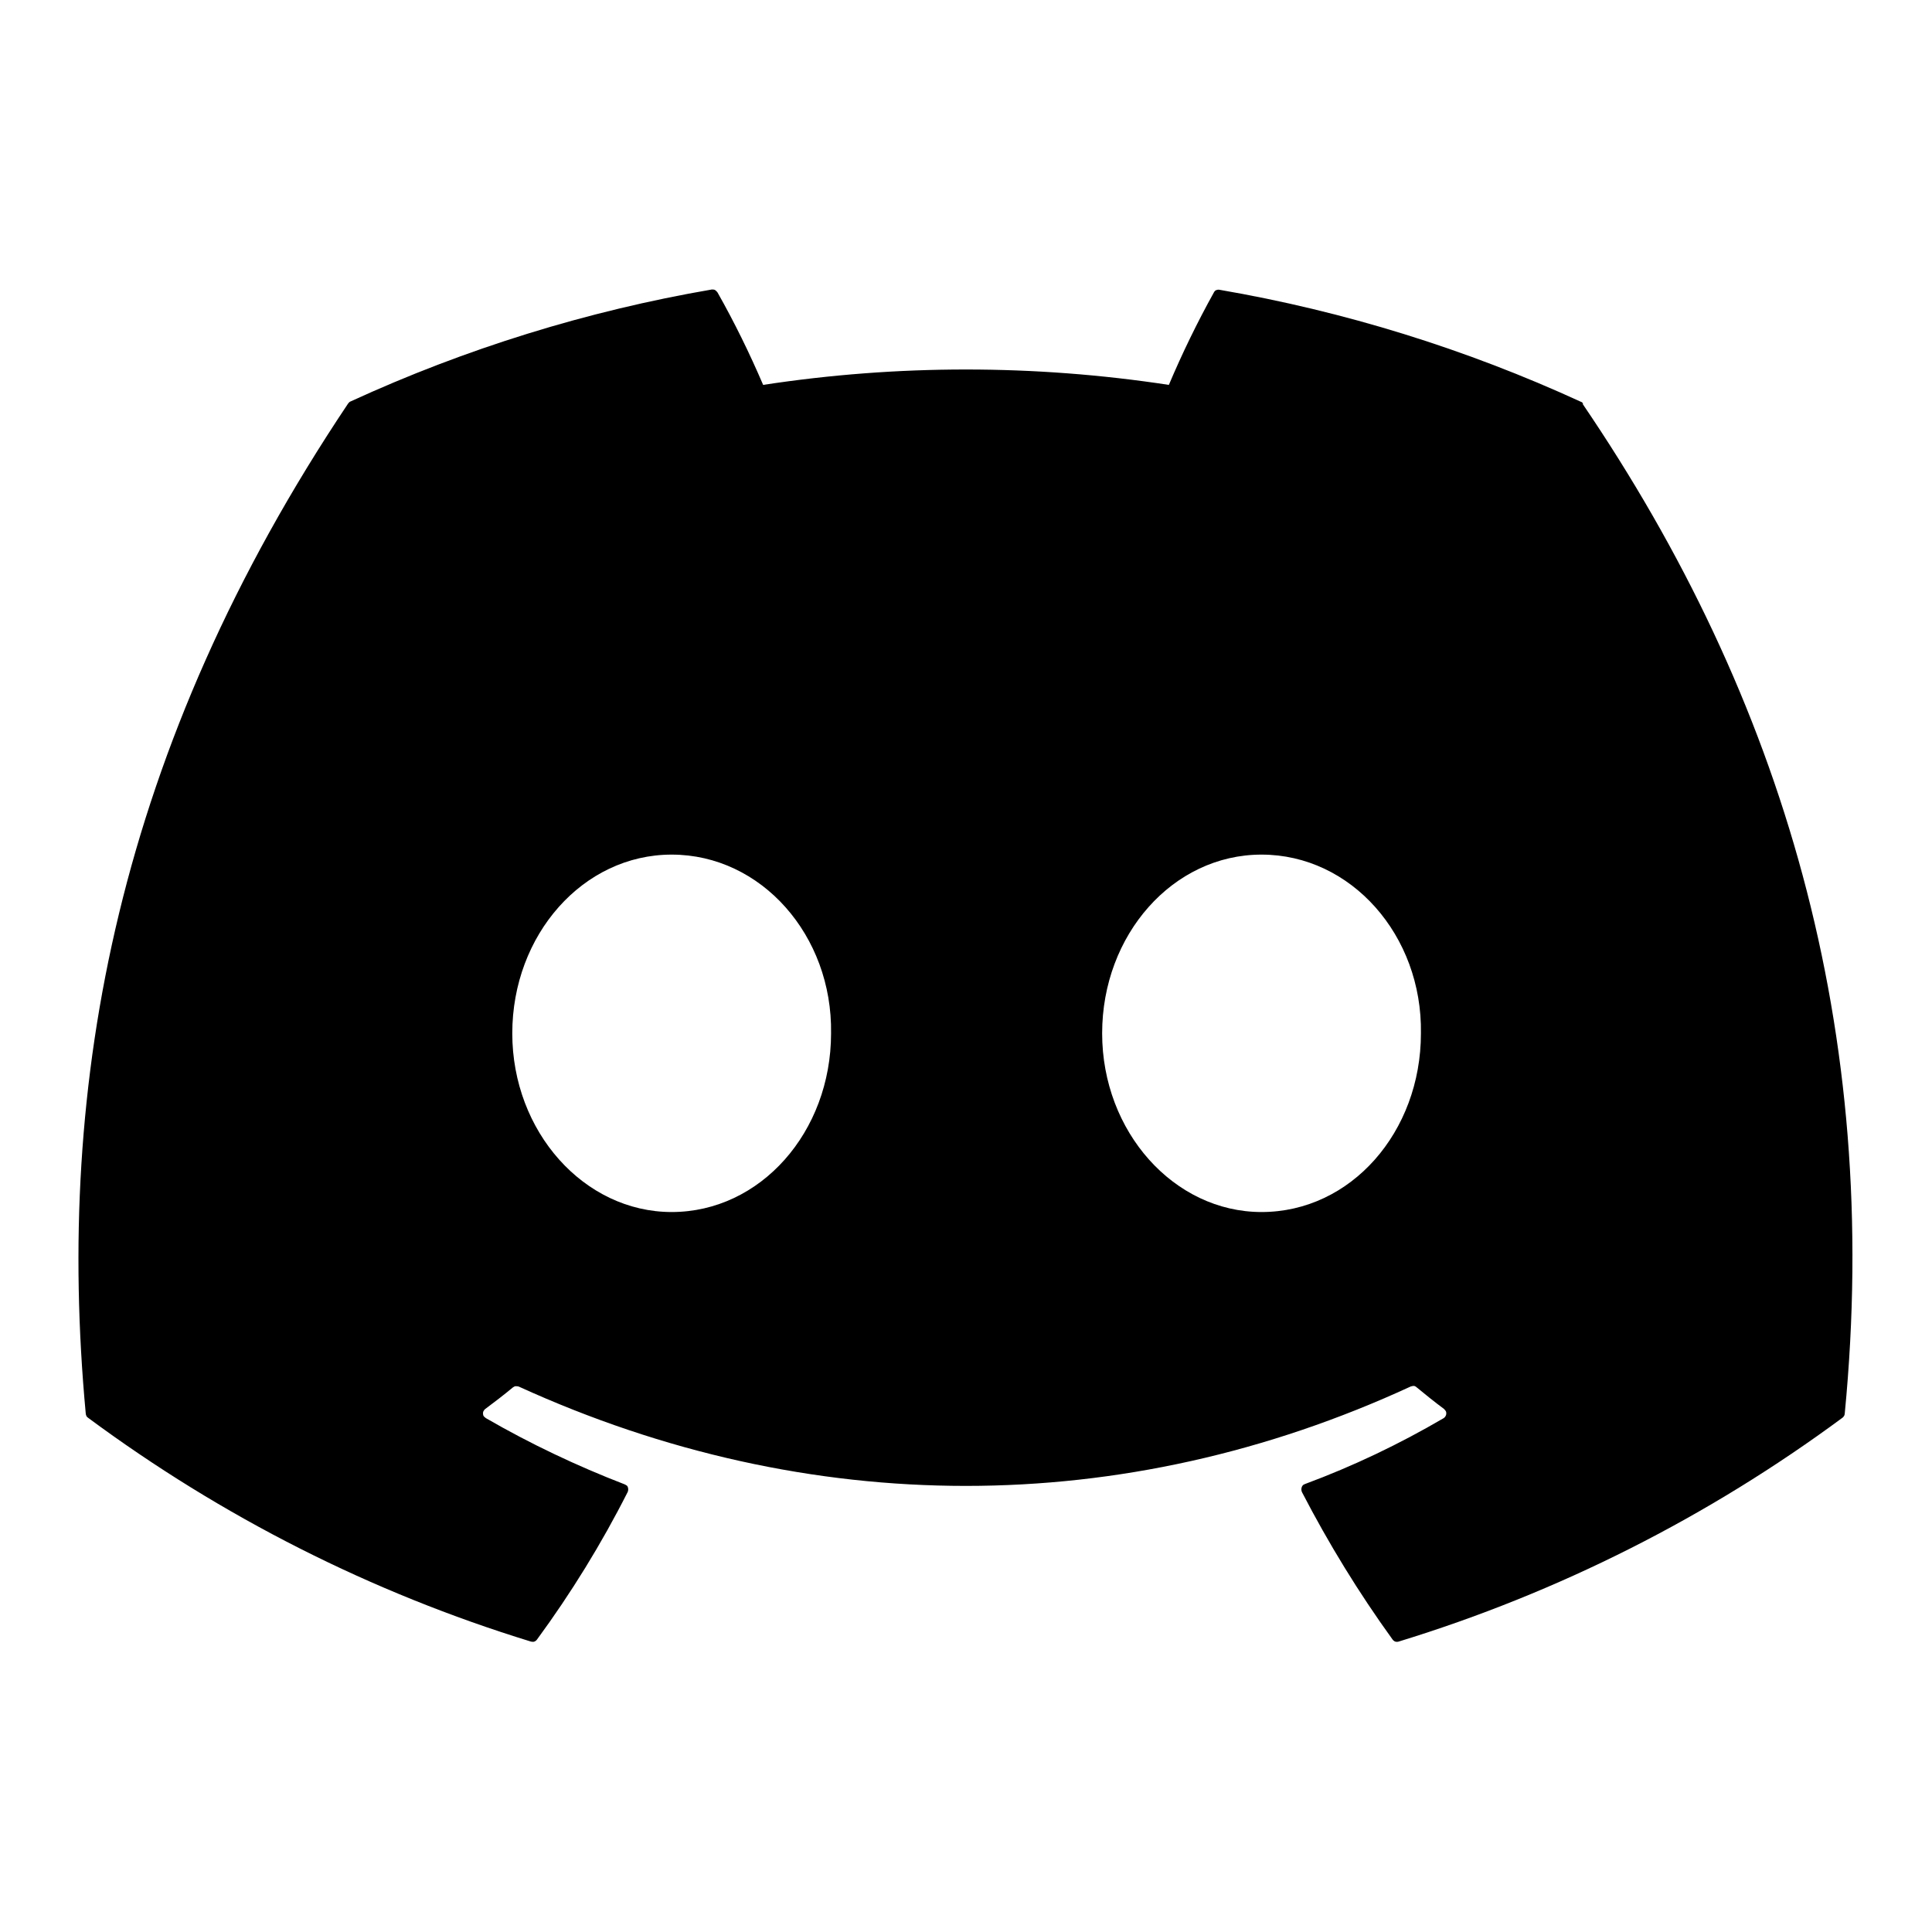
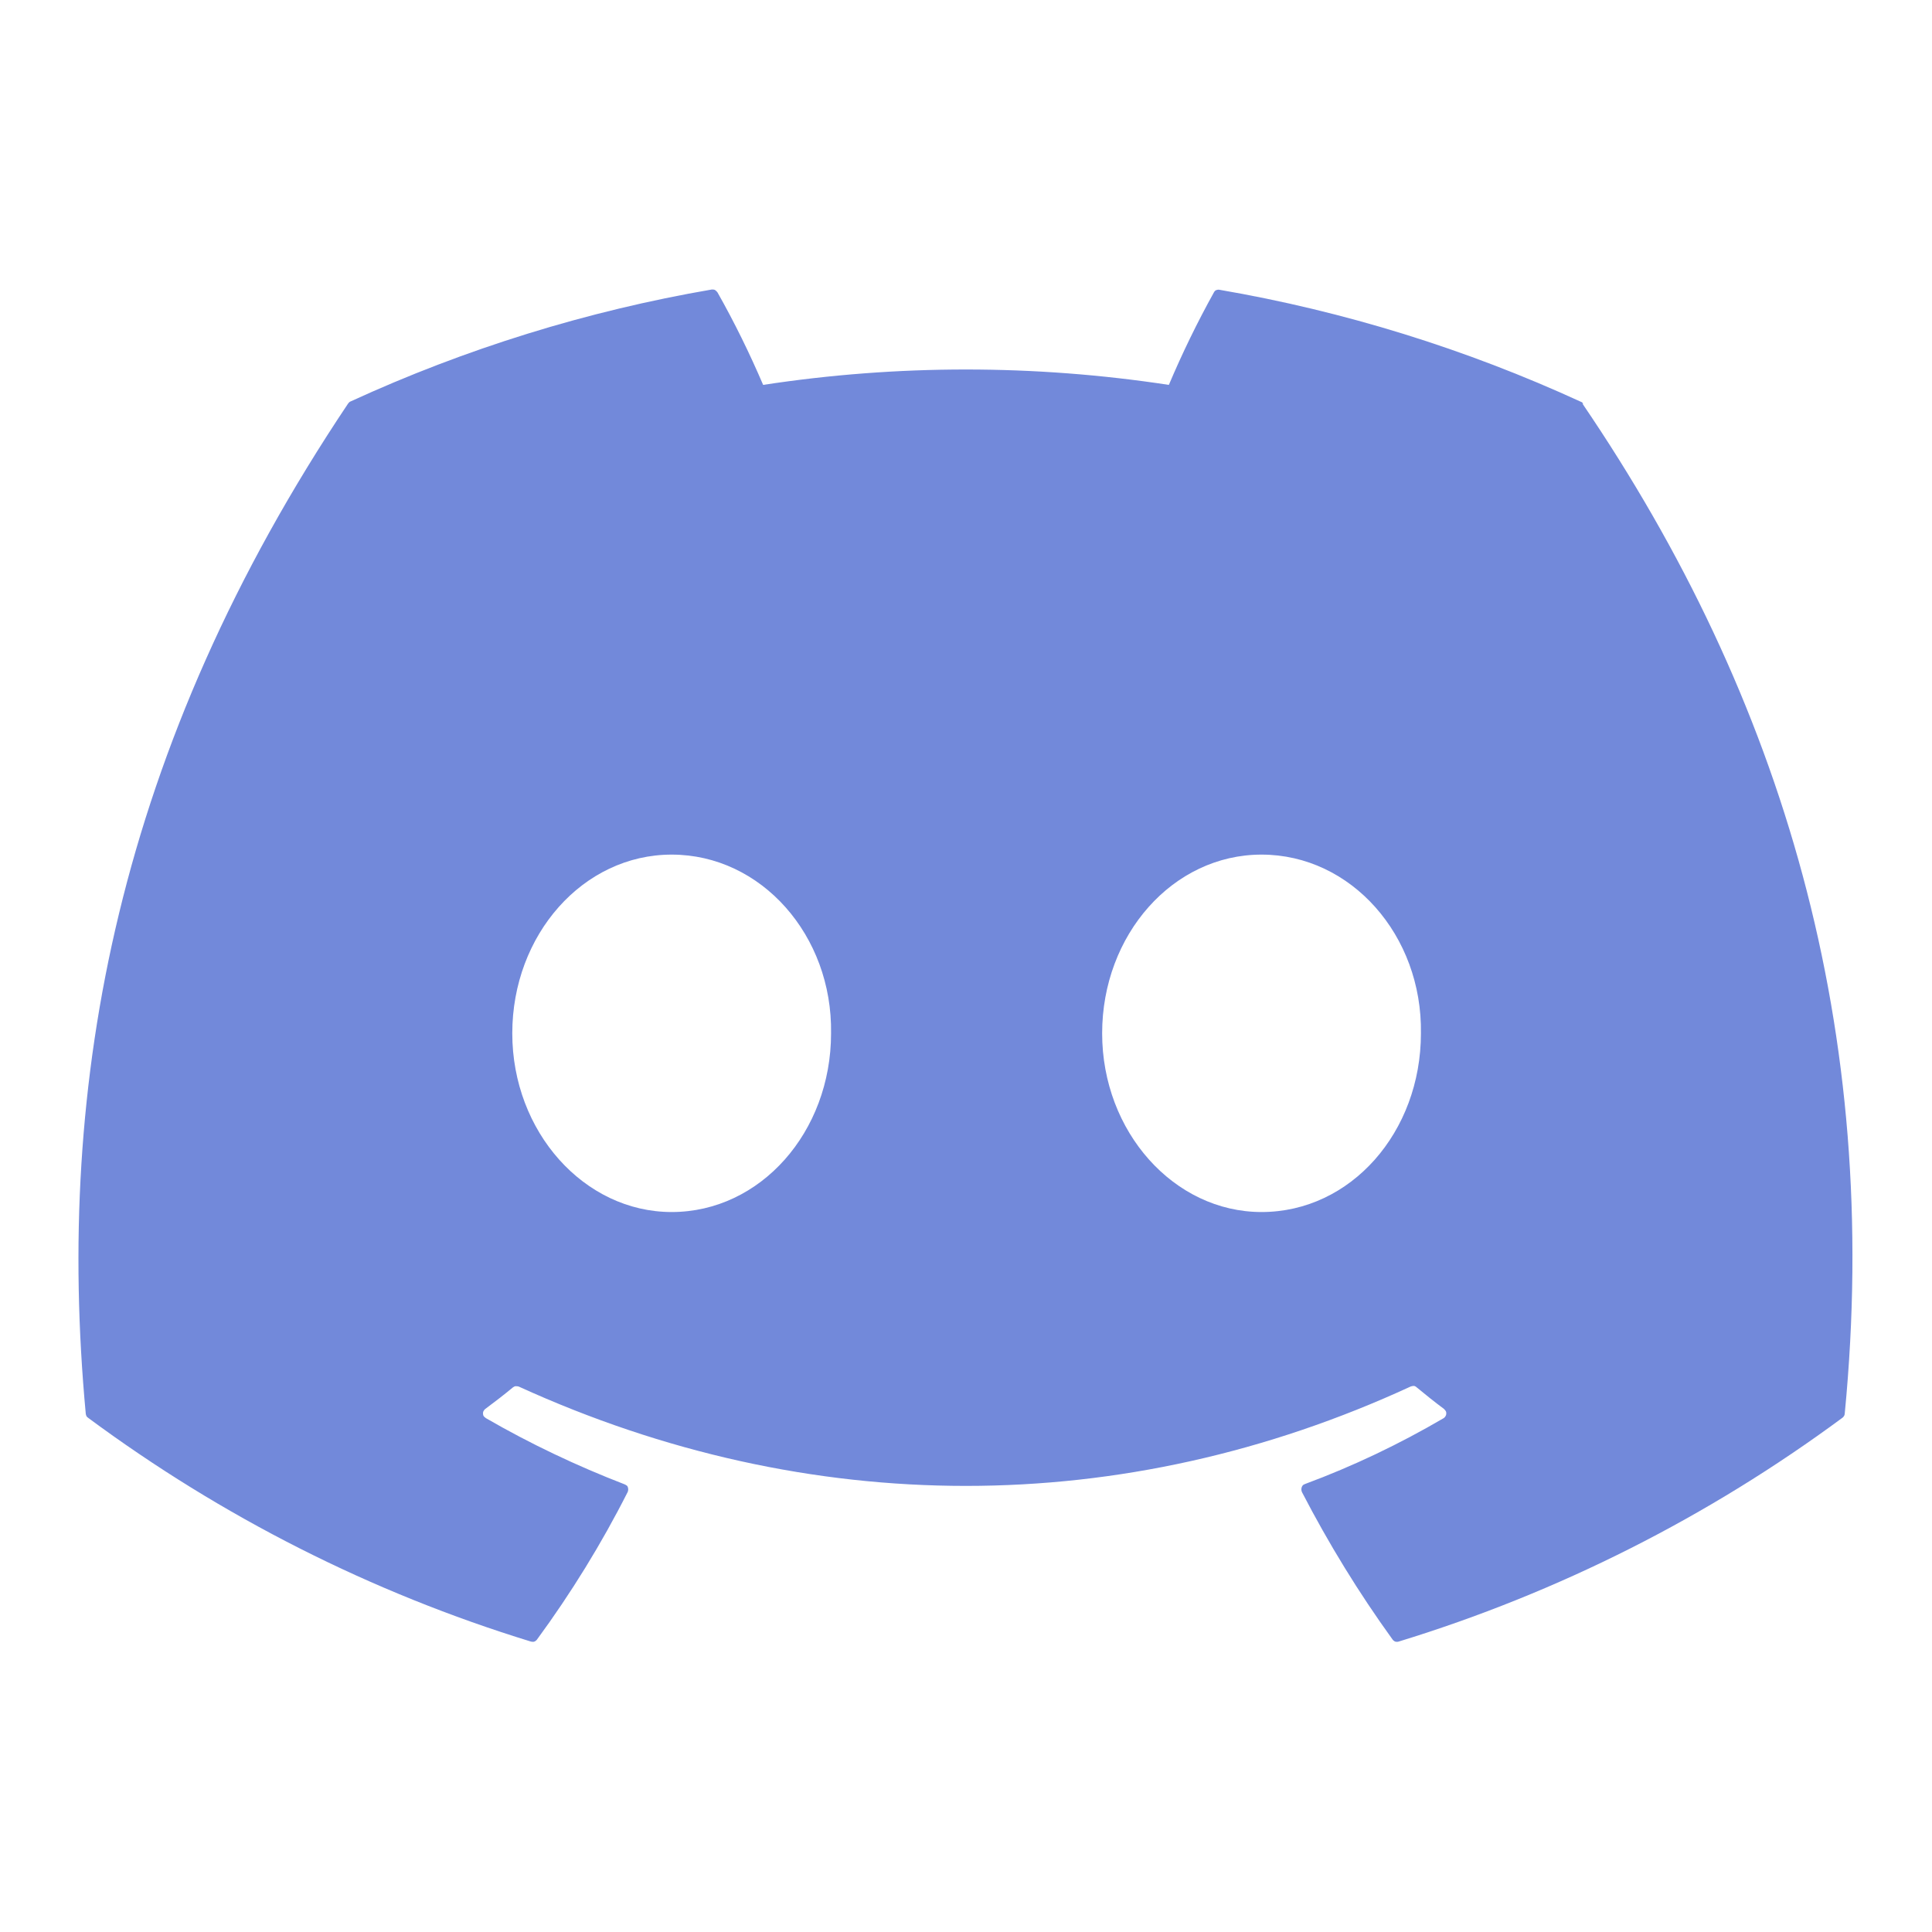
<svg xmlns="http://www.w3.org/2000/svg" viewBox="0 0 640 640">
-   <path d="M524.5 133.8C524.3 133.5 524.1 133.2 523.7 133.1C485.6 115.6 445.3 103.1 404 96C403.6 95.9 403.2 96 402.9 96.1C402.6 96.2 402.3 96.5 402.1 96.9C396.6 106.8 391.6 117.1 387.2 127.5C342.6 120.7 297.3 120.7 252.8 127.5C248.3 117 243.3 106.8 237.7 96.9C237.5 96.6 237.2 96.3 236.9 96.1C236.6 95.9 236.2 95.9 235.8 95.9C194.5 103 154.2 115.5 116.1 133C115.8 133.1 115.5 133.4 115.3 133.7C39.1 247.5 18.2 358.6 28.4 468.2C28.4 468.5 28.5 468.7 28.6 469C28.7 469.3 28.9 469.4 29.1 469.6C73.5 502.5 123.1 527.6 175.9 543.8C176.3 543.9 176.7 543.9 177 543.8C177.3 543.7 177.7 543.4 177.9 543.1C189.2 527.7 199.3 511.3 207.9 494.3C208 494.1 208.1 493.8 208.1 493.5C208.1 493.2 208.1 493 208 492.7C207.9 492.4 207.8 492.2 207.6 492.1C207.4 492 207.2 491.8 206.9 491.7C191.1 485.6 175.7 478.3 161 469.8C160.7 469.6 160.5 469.4 160.3 469.2C160.1 469 160 468.6 160 468.3C160 468 160 467.7 160.2 467.4C160.4 467.1 160.5 466.9 160.8 466.7C163.9 464.4 167 462 169.9 459.6C170.2 459.4 170.5 459.2 170.8 459.2C171.1 459.2 171.5 459.2 171.8 459.3C268 503.2 372.2 503.2 467.3 459.3C467.6 459.2 468 459.1 468.3 459.1C468.6 459.1 469 459.3 469.2 459.5C472.1 461.9 475.2 464.4 478.3 466.7C478.5 466.9 478.7 467.1 478.9 467.4C479.1 467.7 479.1 468 479.1 468.3C479.1 468.6 479 468.9 478.8 469.2C478.6 469.5 478.4 469.7 478.2 469.8C463.5 478.4 448.2 485.7 432.3 491.6C432.1 491.7 431.8 491.8 431.6 492C431.4 492.2 431.3 492.4 431.2 492.7C431.1 493 431.1 493.2 431.1 493.5C431.1 493.8 431.2 494 431.3 494.3C440.1 511.3 450.1 527.6 461.3 543.1C461.5 543.4 461.9 543.7 462.2 543.8C462.5 543.9 463 543.9 463.3 543.8C516.2 527.6 565.9 502.5 610.4 469.6C610.6 469.4 610.8 469.2 610.9 469C611 468.8 611.1 468.5 611.1 468.2C623.4 341.4 590.6 231.3 524.2 133.7zM222.5 401.5C193.5 401.5 169.7 374.9 169.7 342.3C169.7 309.7 193.1 283.1 222.5 283.1C252.2 283.1 275.8 309.9 275.3 342.3C275.3 375 251.9 401.5 222.5 401.5zM417.9 401.5C388.9 401.5 365.1 374.9 365.1 342.3C365.1 309.7 388.5 283.1 417.9 283.1C447.6 283.1 471.2 309.9 470.7 342.3C470.7 375 447.5 401.5 417.9 401.5z" />
+   <path fill="#7289da" d="M524.5 133.8C524.3 133.5 524.1 133.2 523.7 133.1C485.6 115.6 445.3 103.1 404 96C403.6 95.9 403.2 96 402.9 96.1C402.6 96.2 402.3 96.5 402.1 96.9C396.6 106.8 391.6 117.1 387.2 127.5C342.6 120.7 297.3 120.7 252.8 127.5C248.3 117 243.3 106.8 237.7 96.9C237.5 96.6 237.2 96.3 236.9 96.1C236.6 95.9 236.2 95.9 235.8 95.9C194.5 103 154.2 115.5 116.1 133C115.8 133.1 115.5 133.4 115.3 133.7C39.1 247.5 18.2 358.6 28.4 468.2C28.4 468.5 28.5 468.7 28.6 469C28.7 469.3 28.9 469.4 29.1 469.6C73.5 502.5 123.1 527.6 175.9 543.8C176.3 543.9 176.7 543.9 177 543.8C177.3 543.7 177.7 543.4 177.9 543.1C189.2 527.7 199.3 511.3 207.9 494.3C208 494.1 208.1 493.8 208.1 493.5C208.1 493.2 208.1 493 208 492.7C207.9 492.4 207.8 492.2 207.6 492.1C207.4 492 207.2 491.8 206.9 491.7C191.1 485.6 175.7 478.3 161 469.8C160.7 469.6 160.5 469.4 160.3 469.2C160.1 469 160 468.6 160 468.3C160 468 160 467.7 160.2 467.4C160.4 467.1 160.5 466.9 160.8 466.7C163.9 464.4 167 462 169.9 459.6C170.2 459.4 170.5 459.2 170.8 459.2C171.1 459.2 171.5 459.2 171.8 459.3C268 503.2 372.2 503.2 467.3 459.3C467.6 459.2 468 459.1 468.3 459.1C468.6 459.1 469 459.3 469.2 459.5C472.1 461.9 475.2 464.4 478.3 466.7C478.5 466.9 478.7 467.1 478.9 467.4C479.1 467.7 479.1 468 479.1 468.3C479.1 468.6 479 468.9 478.8 469.2C478.6 469.5 478.4 469.7 478.2 469.8C463.5 478.4 448.2 485.7 432.3 491.6C432.1 491.7 431.8 491.8 431.6 492C431.4 492.2 431.3 492.4 431.2 492.7C431.1 493 431.1 493.2 431.1 493.5C431.1 493.8 431.2 494 431.3 494.3C440.1 511.3 450.1 527.6 461.3 543.1C461.5 543.4 461.9 543.7 462.2 543.8C462.5 543.9 463 543.9 463.3 543.8C516.2 527.6 565.9 502.5 610.4 469.6C610.6 469.4 610.8 469.2 610.9 469C611 468.8 611.1 468.5 611.1 468.2C623.4 341.4 590.6 231.3 524.2 133.7zM222.5 401.5C193.5 401.5 169.7 374.9 169.7 342.3C169.7 309.7 193.1 283.1 222.5 283.1C252.2 283.1 275.8 309.9 275.3 342.3C275.3 375 251.9 401.5 222.5 401.5zM417.9 401.5C388.9 401.5 365.1 374.9 365.1 342.3C365.1 309.7 388.5 283.1 417.9 283.1C447.6 283.1 471.2 309.9 470.7 342.3C470.7 375 447.5 401.5 417.9 401.5z" />
</svg>
